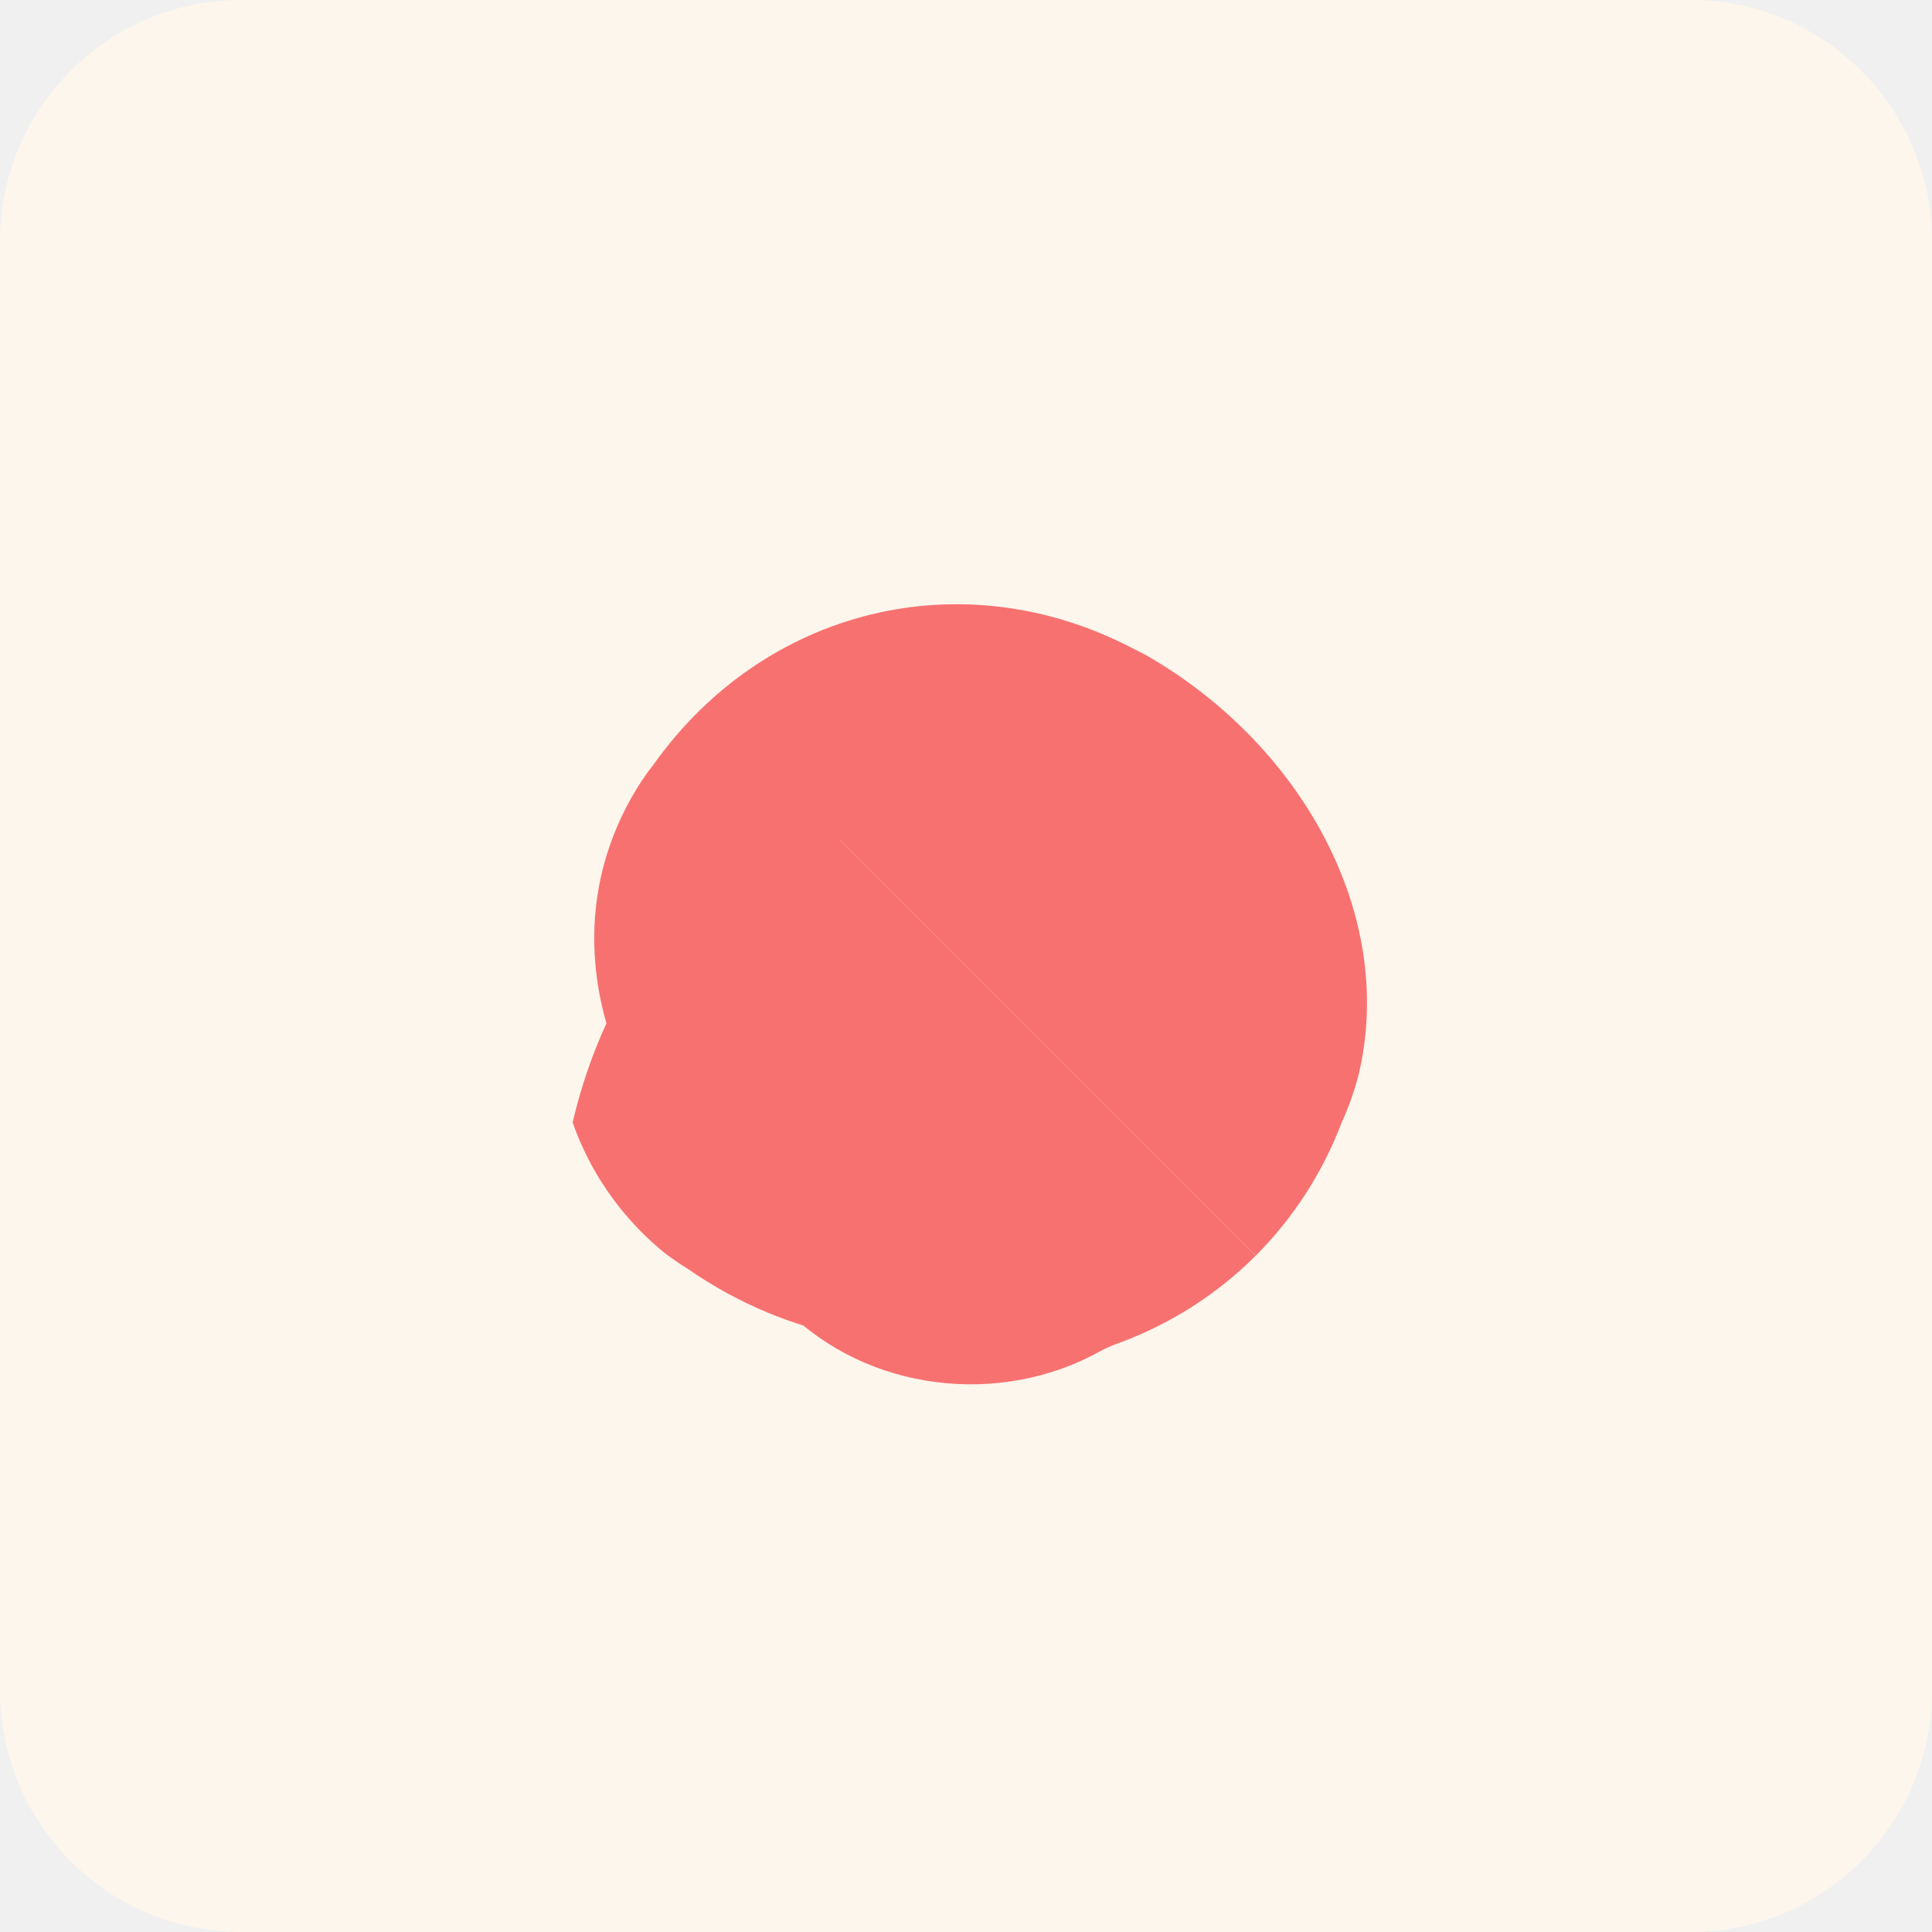
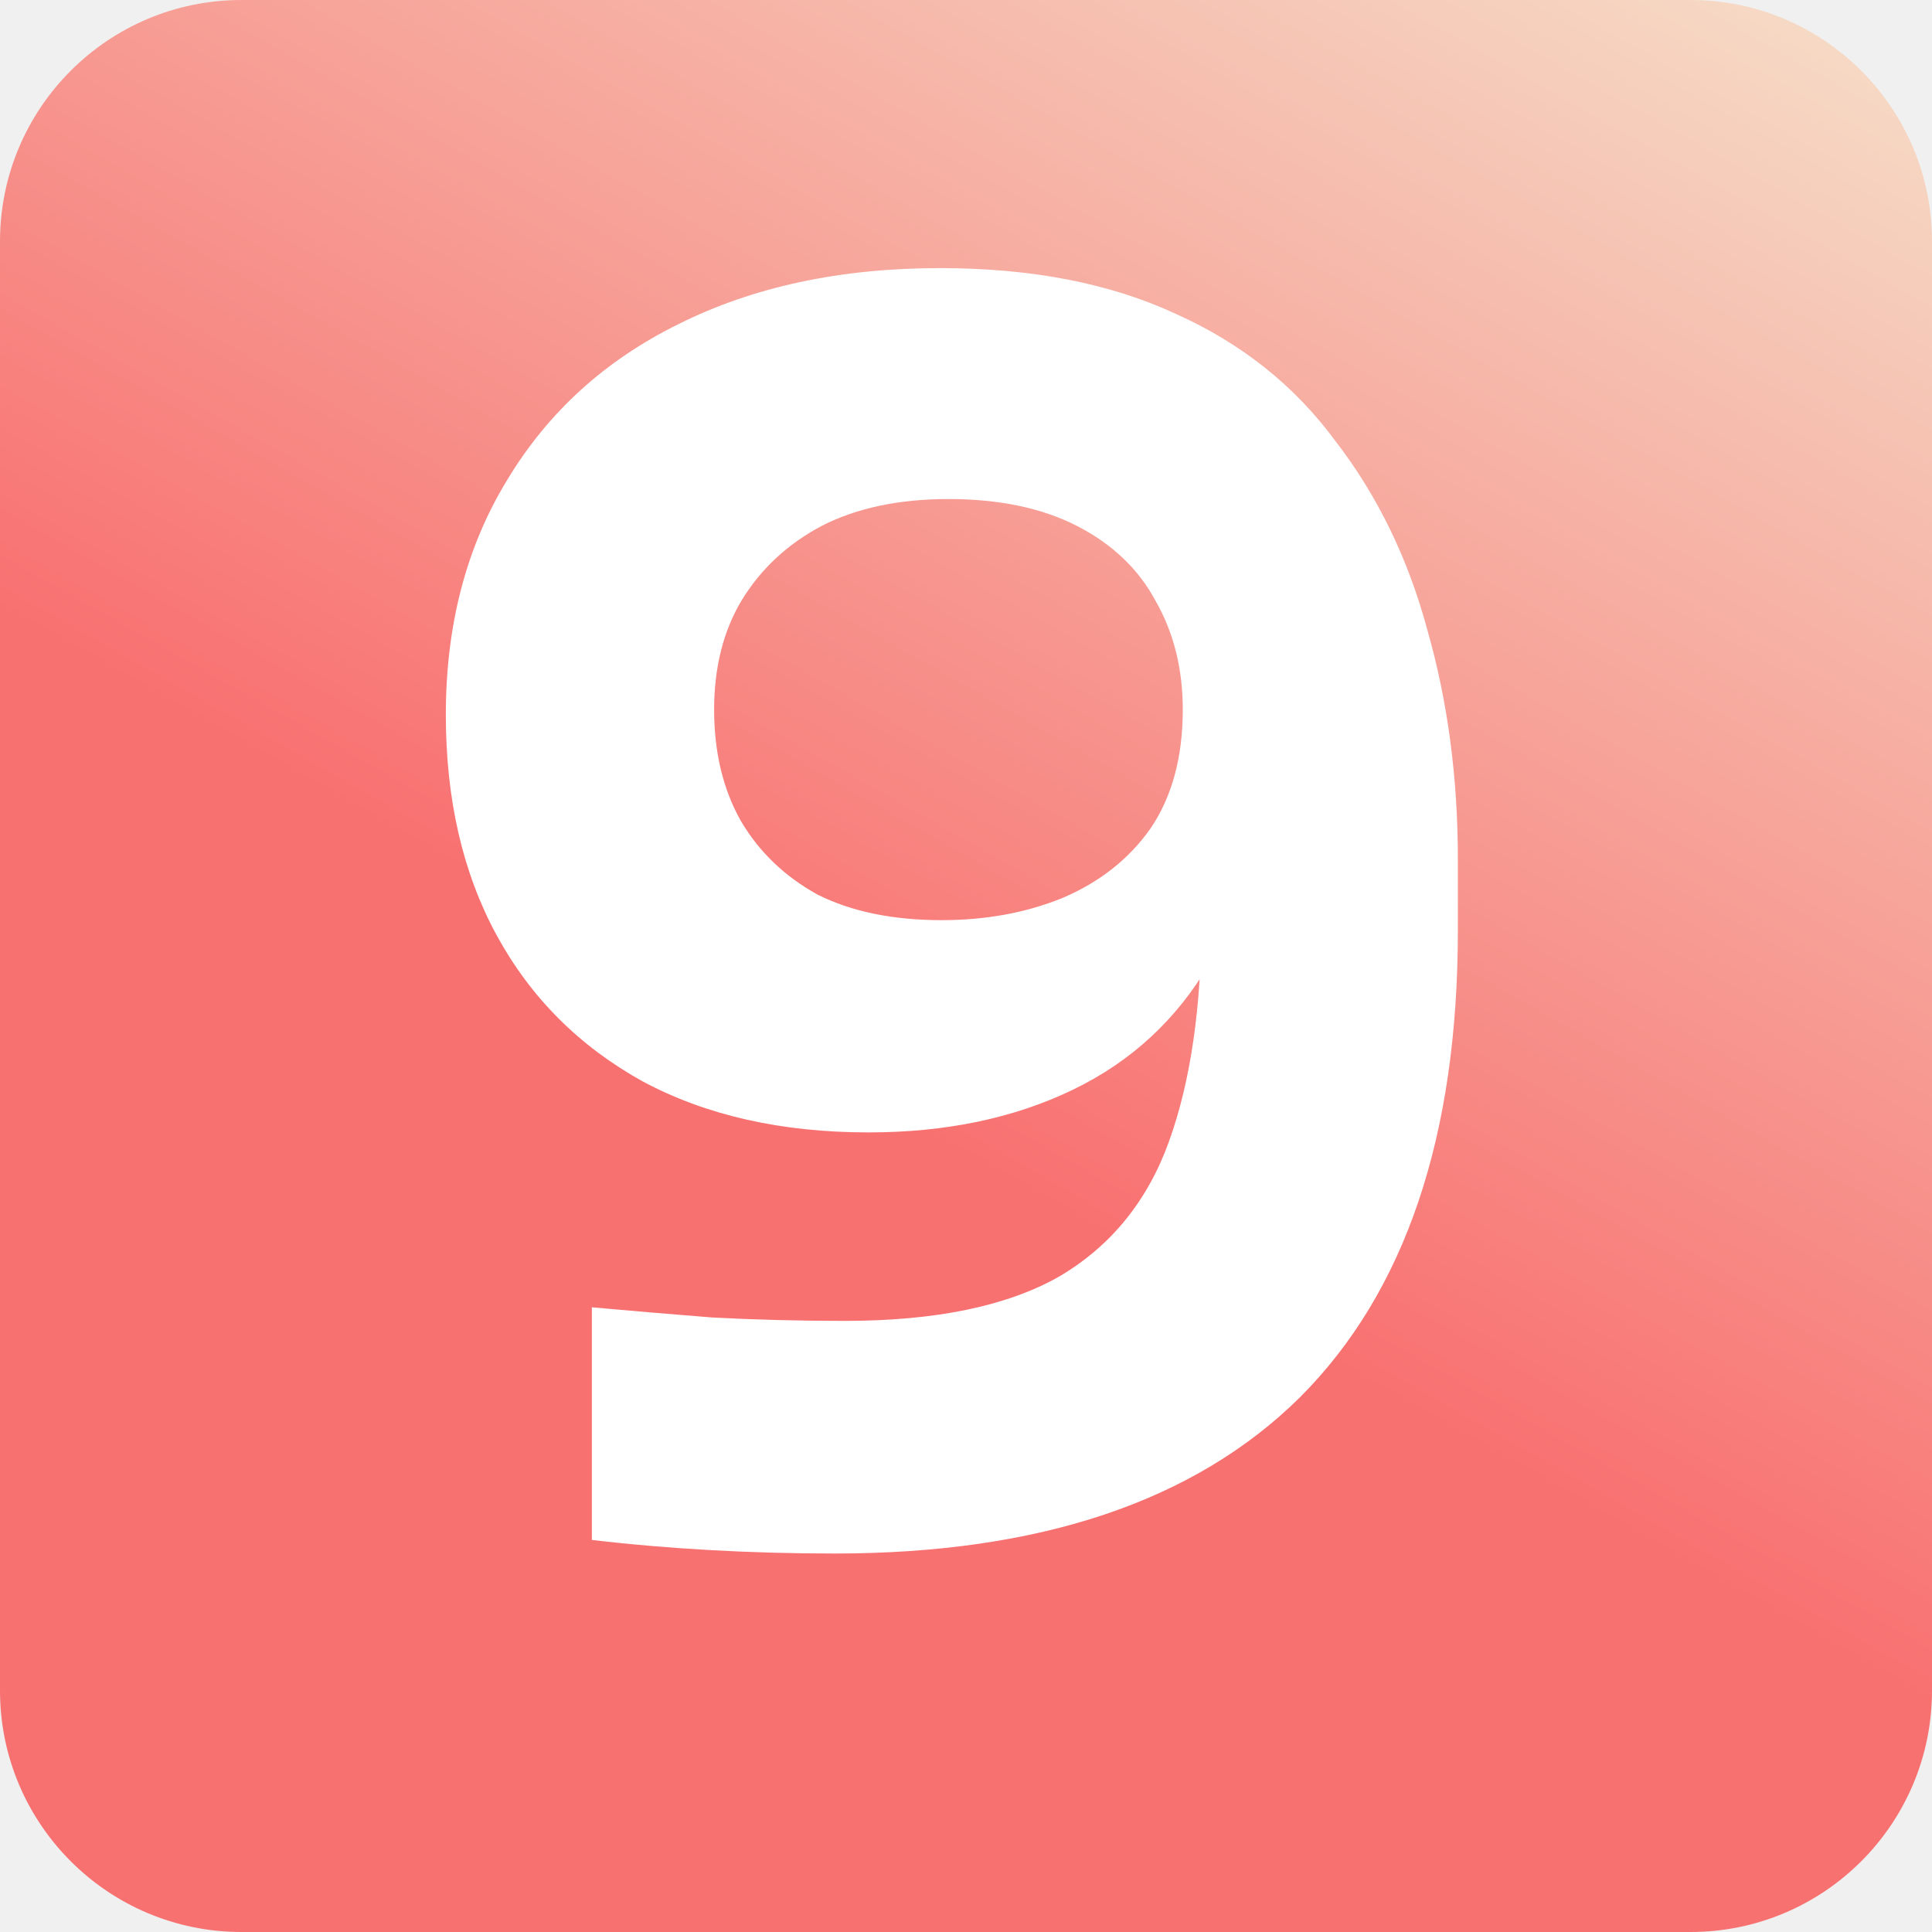
<svg xmlns="http://www.w3.org/2000/svg" width="512" height="512" viewBox="0 0 512 512" fill="none">
-   <rect width="512" height="512" rx="64" fill="#FDF6EC" />
-   <g transform="translate(64, 64) scale(0.75)">
-     <path d="M211.55 211.55C198.274 224.826 187.901 240.857 181.14 258.67C180.246 261.353 179.13 263.951 177.81 266.44C157.94 302.2 163.7 348.77 192.42 377.49C221.14 406.21 267.71 411.97 303.47 392.1C305.959 390.78 308.557 389.664 311.24 388.77C329.053 382.01 345.084 371.636 358.36 358.36L211.55 211.55Z" fill="#F87171" />
-     <path d="M117 311.24C122.95 328.4 133.56 343.83 147.64 355.85C148.421 356.511 149.213 357.16 150.01 357.79C152.61 359.71 155.3 361.54 158.07 363.27C175.7 375.43 195.41 383.69 216.05 387.21C220.06 387.94 224.09 388.51 228.16 388.92C241.6 390.27 254.89 388.55 267.19 383.99C269.83 383.03 272.43 381.98 274.99 380.84C294.61 372.49 311.83 359.52 325.01 343.34L188.17 206.5C158.38 226.41 129.13 259.95 117 311.24Z" fill="#F87171" />
-     <path d="M211.55 211.55L358.36 358.36C371.636 345.084 382.01 329.053 388.77 311.24C391.241 305.81 393.221 300.229 394.69 294.54C408.23 238.14 374.67 177.62 319.4 146.04C317.84 145.22 316.27 144.42 314.68 143.64C254.34 112.31 185.01 129.93 146.04 184.2C144.42 186.29 142.87 188.42 141.39 190.59C130.49 207.25 124.64 226.35 124.64 245.92C124.64 271.49 133.58 295.66 149.2 313.93C151.78 317.06 154.48 320.08 157.29 322.98C171.055 336.745 187.892 346.992 206.5 352.83L211.55 211.55Z" fill="#F87171" />
-   </g>
+   <rect width="512" height="512" rx="64" fill="url(#paint0_linear_1_2)" />
+   <path d="M249.1 71.05C273.4 71.05 294.25 75.1 311.65 83.2C329.05 91 343.15 102.25 353.95 116.95C365.05 131.35 373.15 148 378.25 166.9C383.65 185.8 386.35 206.05 386.35 227.65V246.55C386.35 301.15 372.4 342.4 344.5 370.3C316.6 397.9 275.5 411.7 221.2 411.7C210.1 411.7 199.15 411.4 188.35 410.8C177.55 410.2 167.05 409.3 156.85 408.1V346.45C166.75 347.35 177.4 348.25 188.8 349.15C200.2 349.75 211.9 350.05 223.9 350.05C247.9 350.05 266.8 346.15 280.6 338.35C294.4 330.25 304.15 318.25 309.85 302.35C315.55 286.45 318.4 266.8 318.4 243.4V209.2L334.6 198.4C334.3 220.9 329.65 239.8 320.65 255.1C311.95 270.1 299.8 281.35 284.2 288.85C268.6 296.35 250.6 300.1 230.2 300.1C207.1 300.1 187.15 295.6 170.35 286.6C153.55 277.3 140.65 264.4 131.65 247.9C122.65 231.4 118.15 211.9 118.15 189.4C118.15 165.7 123.55 145 134.35 127.3C145.15 109.3 160.3 95.5 179.8 85.9C199.6 76 222.7 71.05 249.1 71.05ZM251.35 132.25C238.15 132.25 226.9 134.65 217.6 139.45C208.6 144.25 201.55 150.85 196.45 159.25C191.65 167.35 189.25 176.95 189.25 188.05C189.25 199.45 191.65 209.35 196.45 217.75C201.25 225.85 208 232.3 216.7 237.1C225.7 241.6 236.65 243.85 249.55 243.85C261.25 243.85 271.9 241.9 281.5 238C291.4 233.8 299.2 227.65 304.9 219.55C310.6 211.15 313.45 200.65 313.45 188.05C313.45 177.25 311.05 167.65 306.25 159.25C301.75 150.85 294.85 144.25 285.55 139.45C276.25 134.65 264.85 132.25 251.35 132.25Z" fill="white" />
+   <defs>
+     <linearGradient id="paint0_linear_1_2" x1="555.5" y1="-63.5" x2="324" y2="345" gradientUnits="userSpaceOnUse">
+       <stop stop-color="#F5F5DB" />
+       <stop offset="1" stop-color="#F87171" />
+     </linearGradient>
+   </defs>
</svg>
